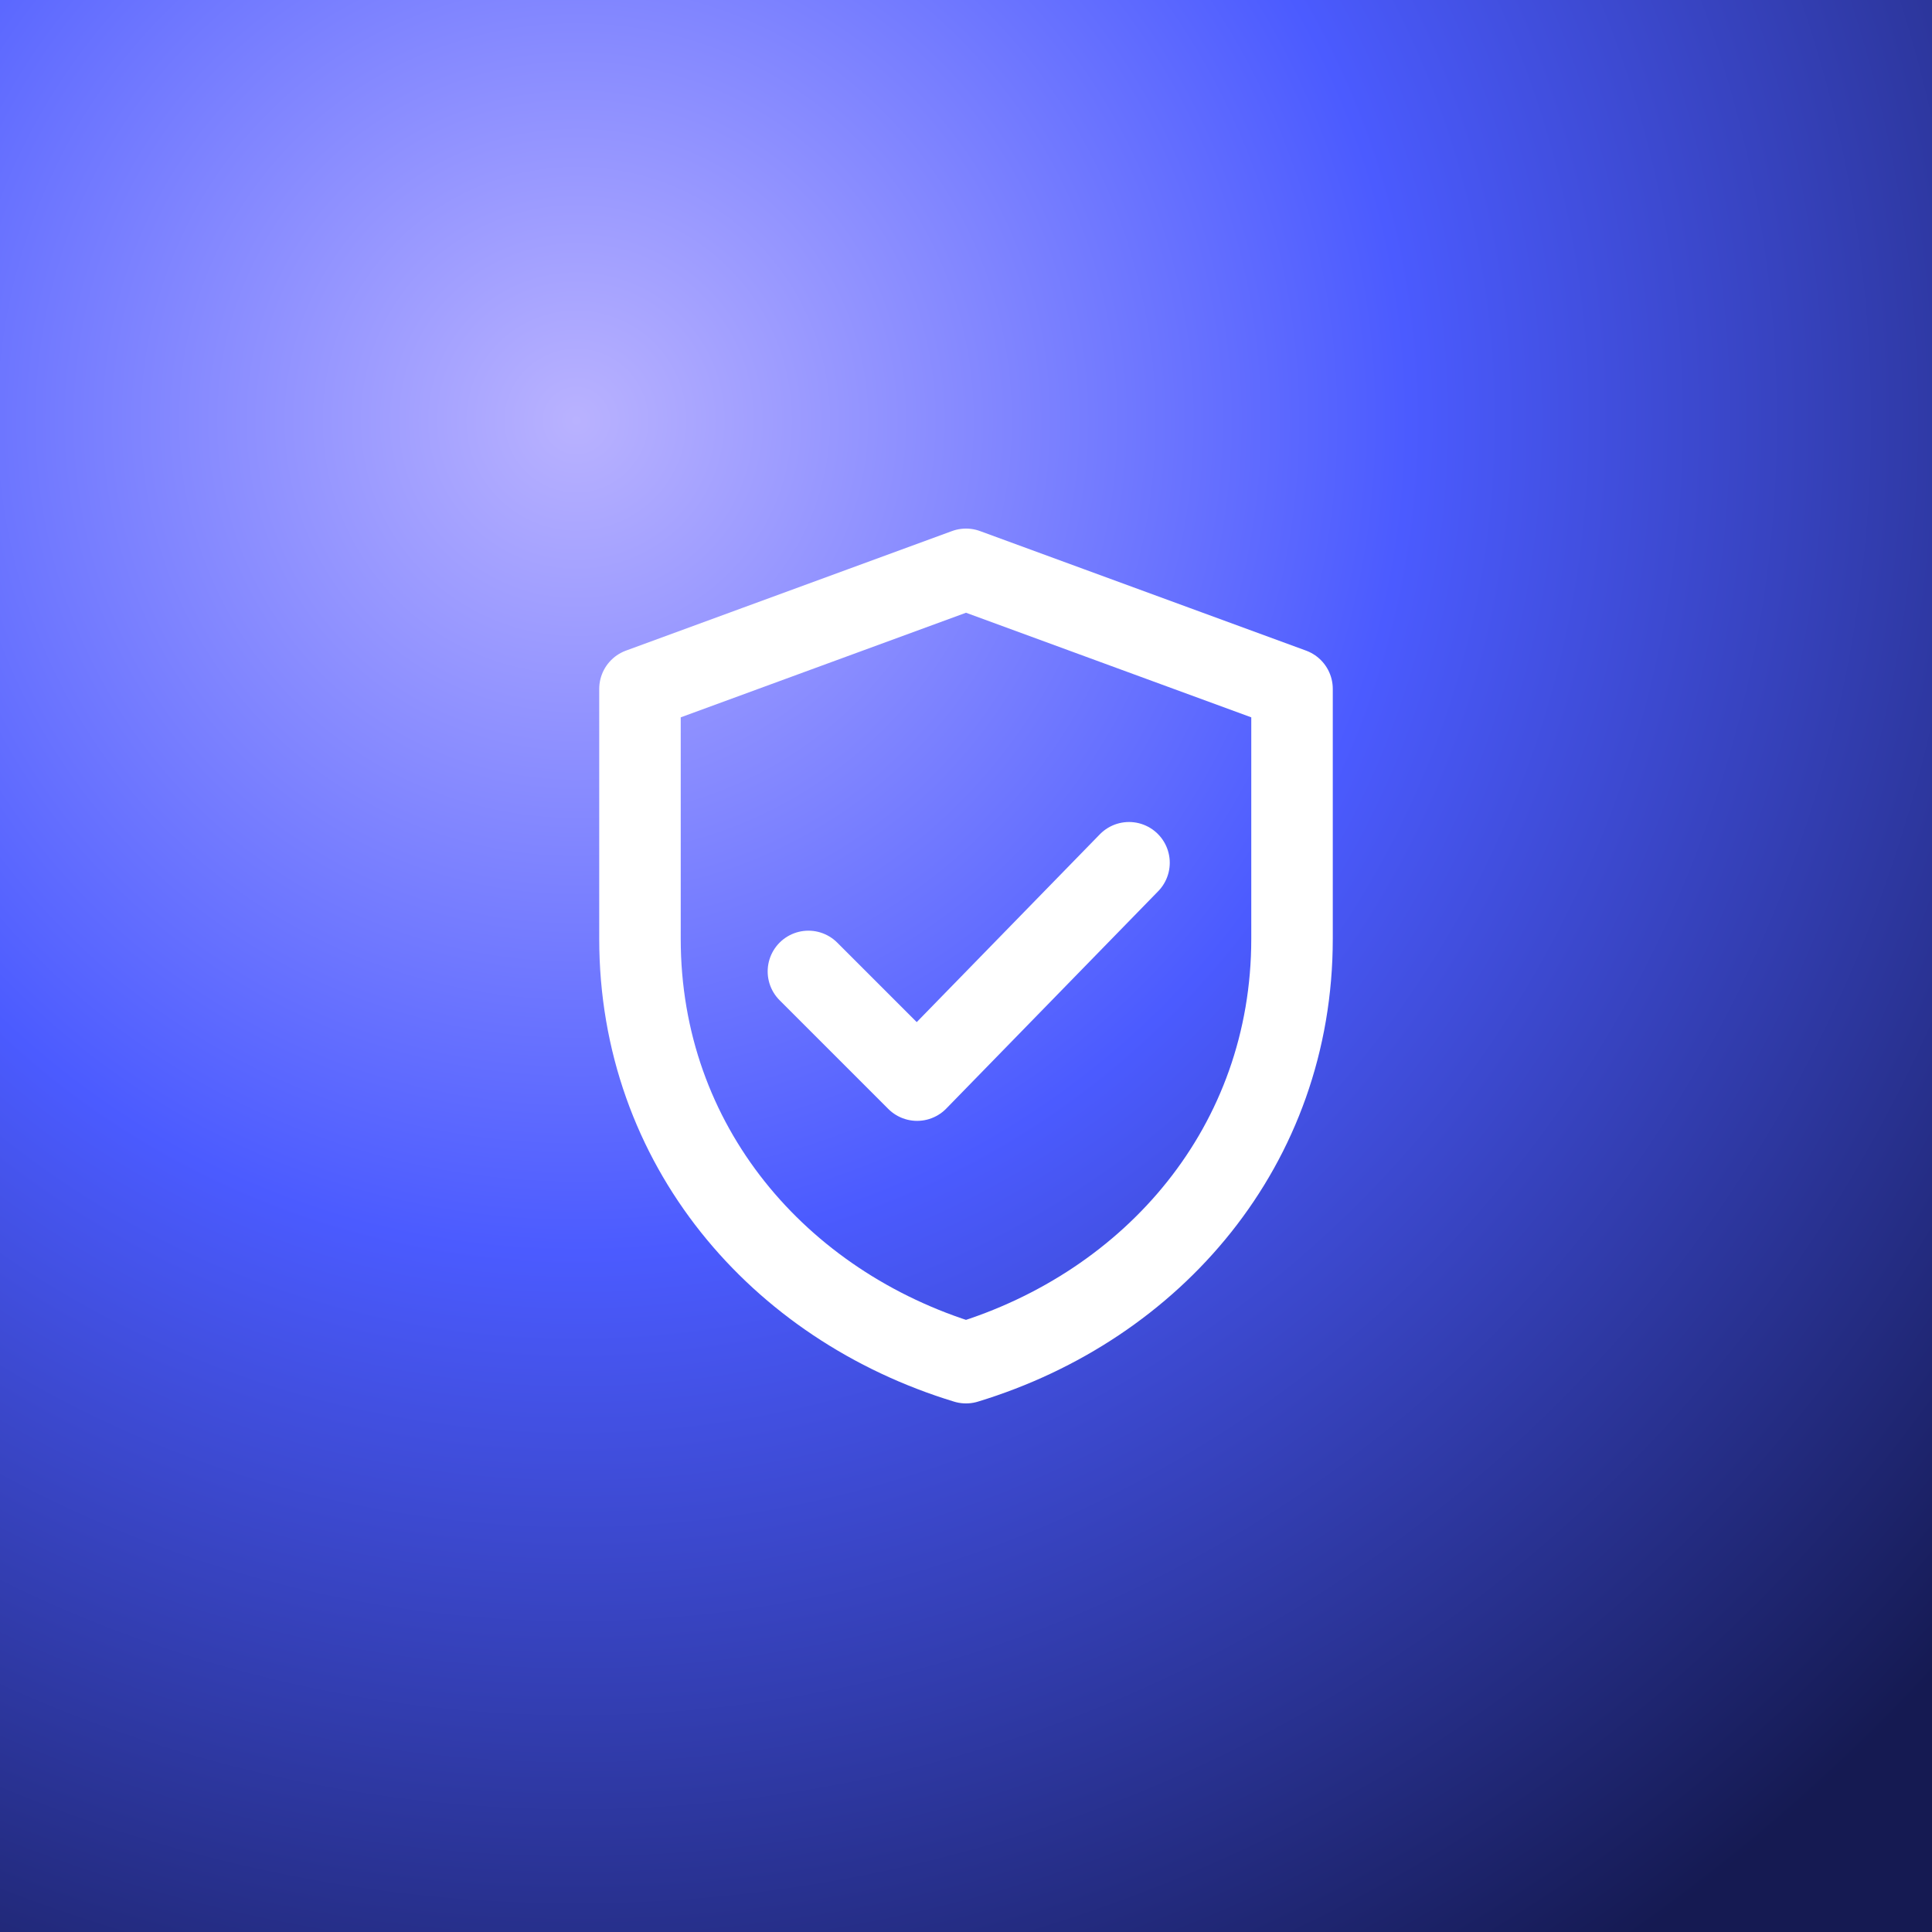
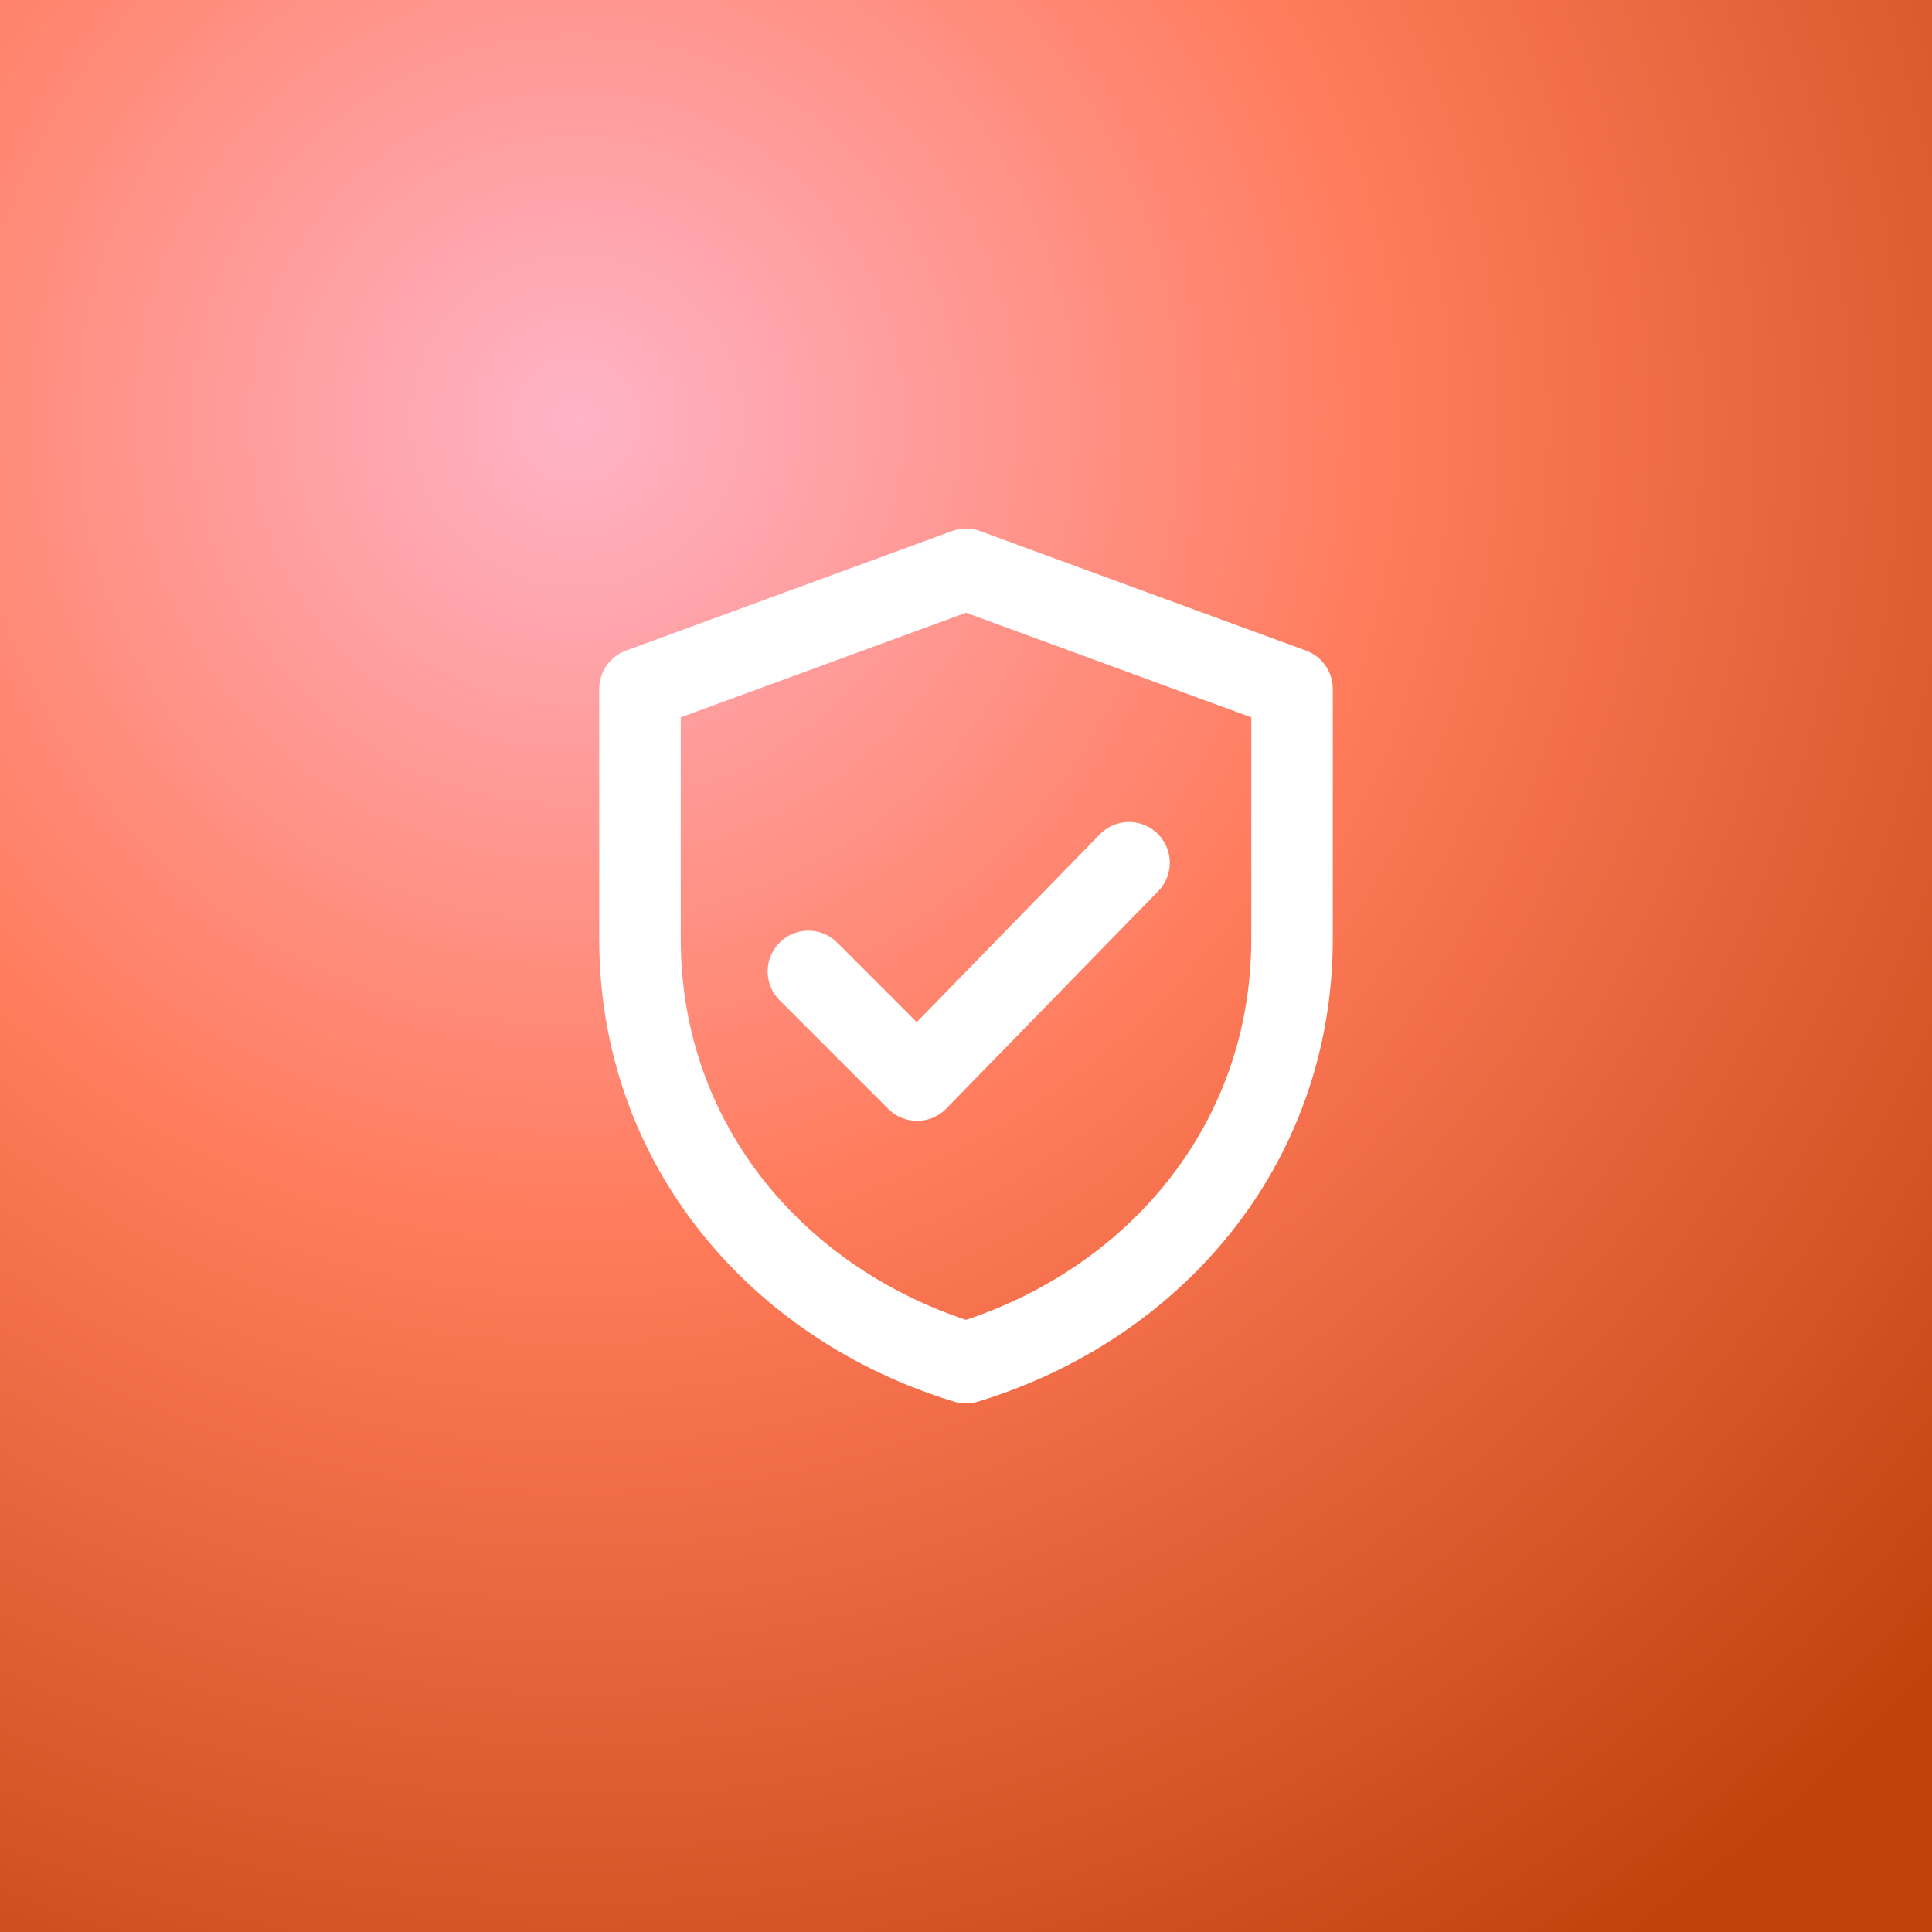
<svg xmlns="http://www.w3.org/2000/svg" viewBox="0 0 512 512">
  <defs>
    <radialGradient id="g" cx="30%" cy="22%" r="95%">
-       <stop offset="0" stop-color="#b9b2ff" />
-       <stop offset=".45" stop-color="#4b5bff" />
-       <stop offset="1" stop-color="#151a52" />
+       <stop offset="0" stop-color="#ffb3c7" />
+       <stop offset=".45" stop-color="#ff7a59" />
+       <stop offset="1" stop-color="#c2410c" />
    </radialGradient>
  </defs>
  <rect width="512" height="512" fill="url(#g)" />
  <g transform="translate(256 256) scale(.72) translate(-256 -238)">
    <path d="M256 92 136 136v92c0 76 51 135 120 156 69-21 120-80 120-156v-92z" fill="none" stroke="#fff" stroke-width="30" stroke-linejoin="round" />
    <path d="m198 240 40 40 78-80" fill="none" stroke="#fff" stroke-width="30" stroke-linecap="round" stroke-linejoin="round" />
  </g>
</svg>
